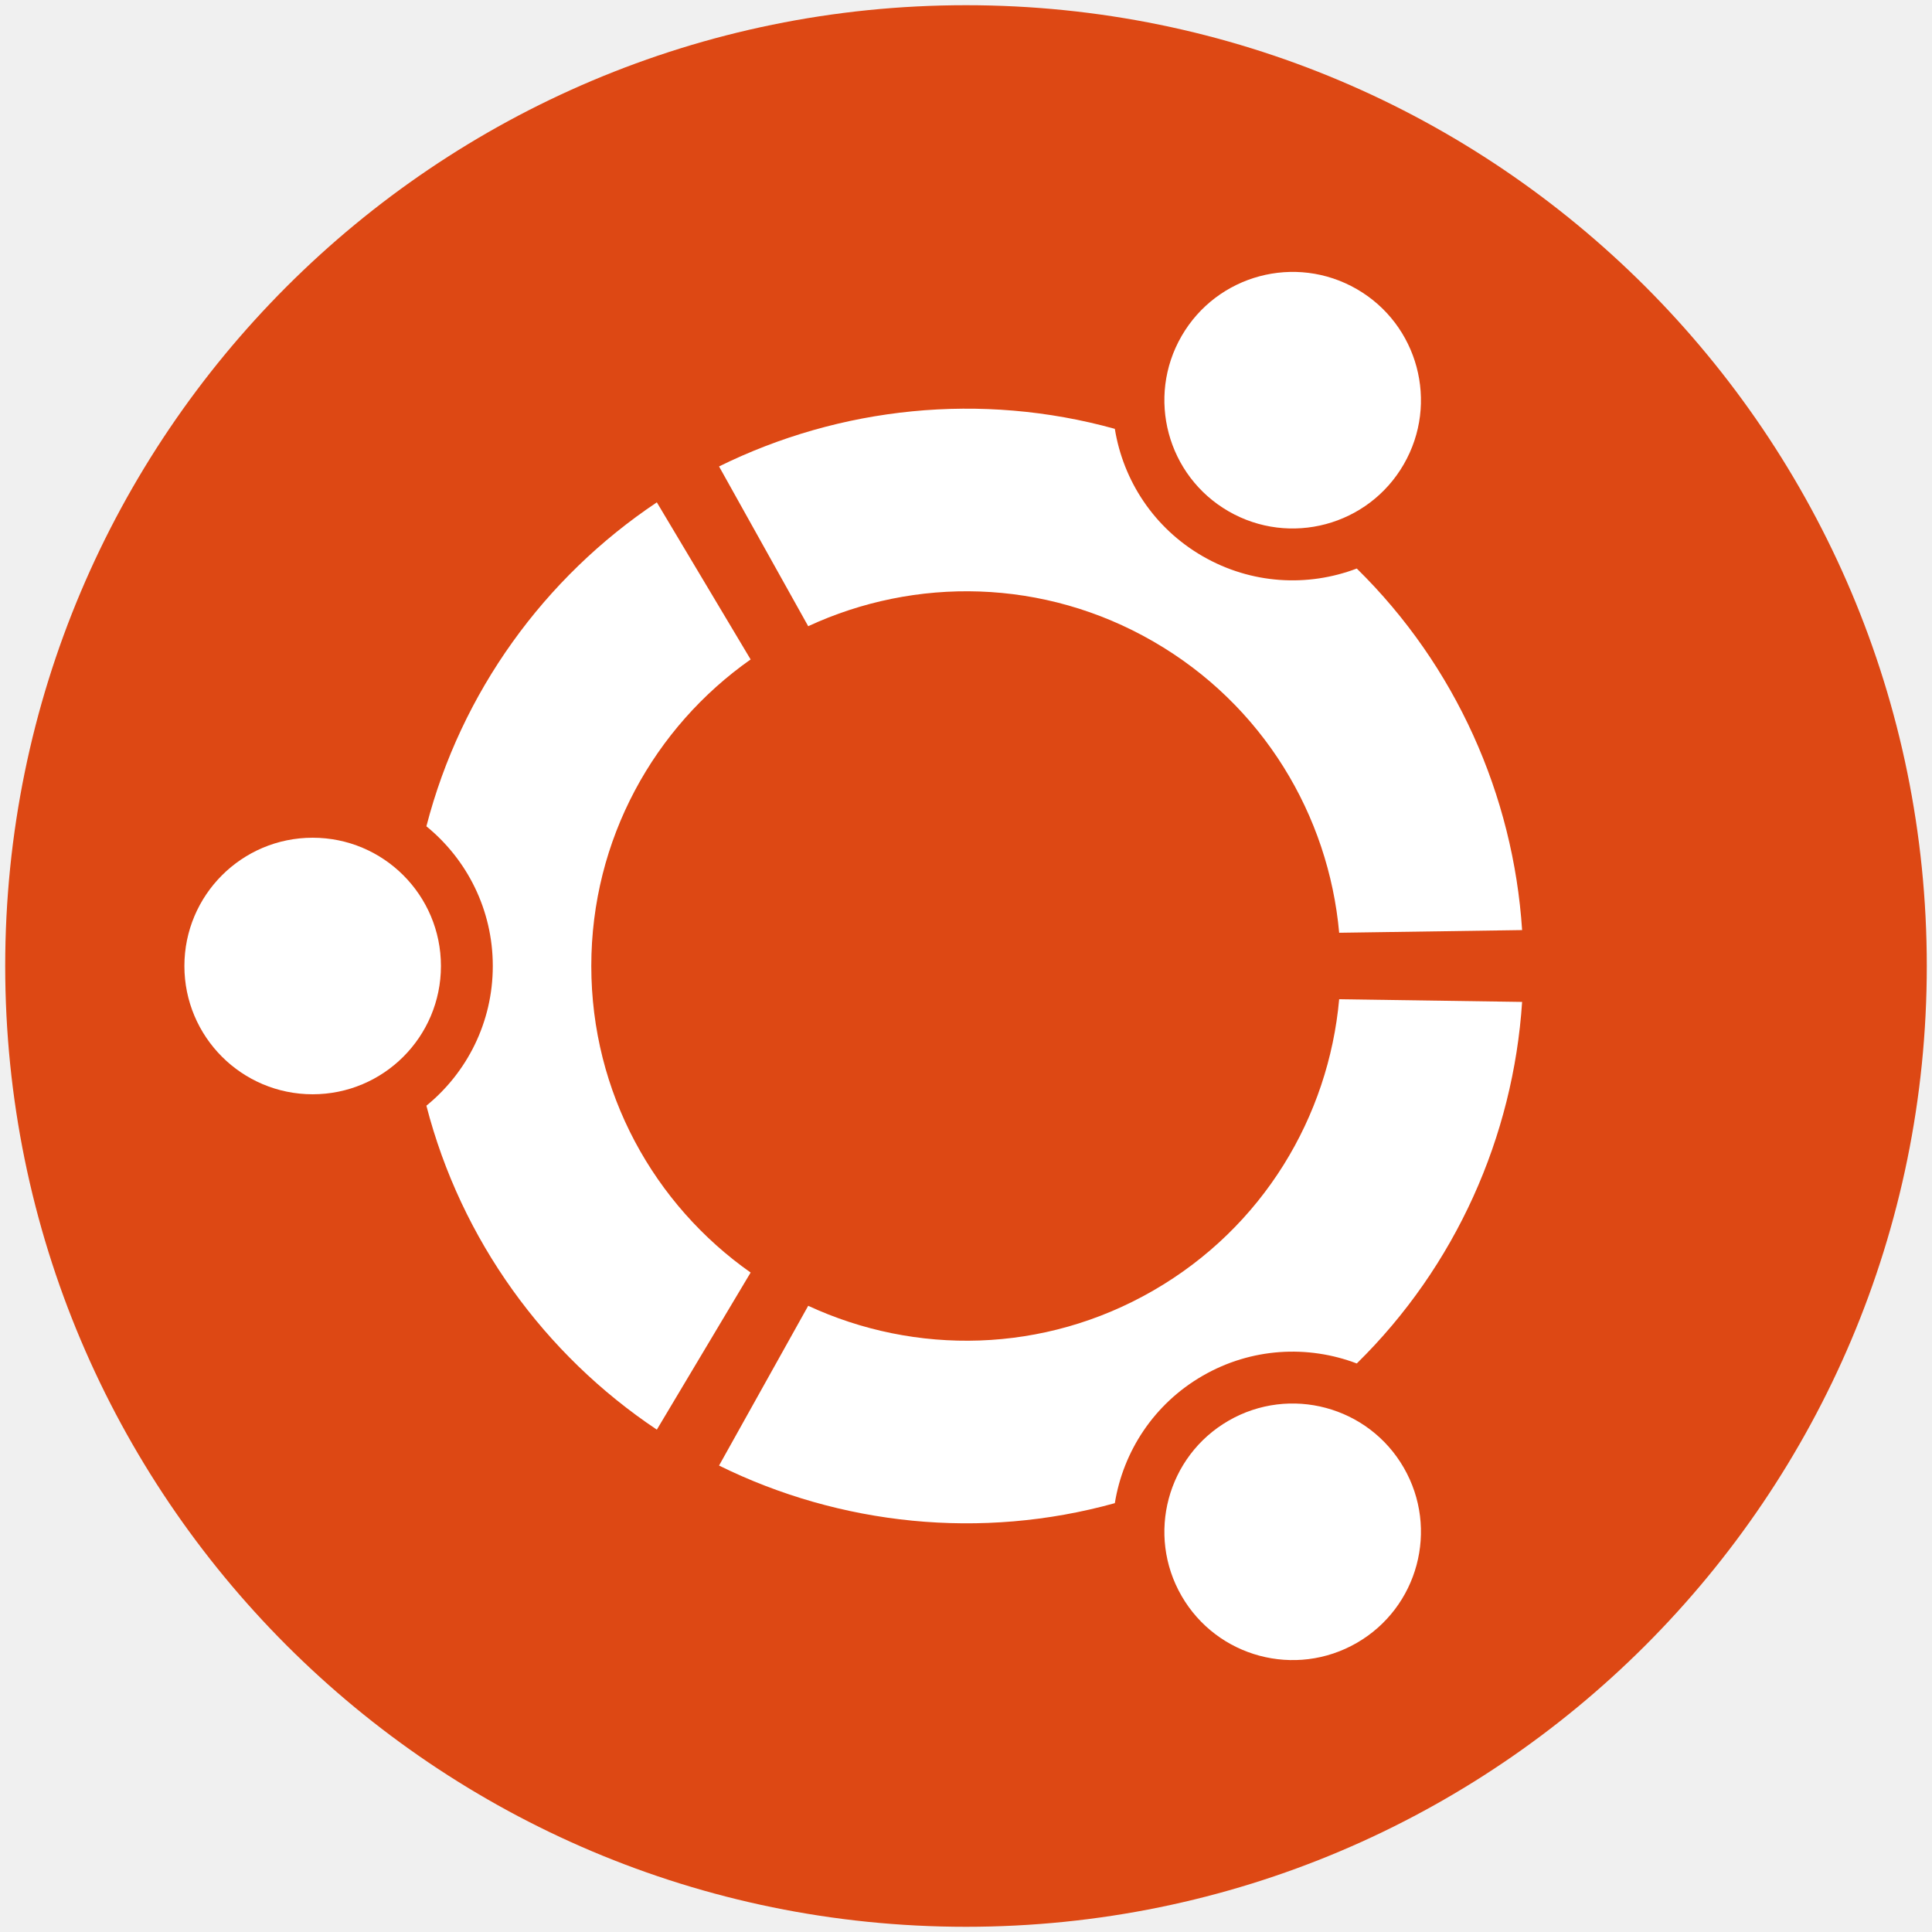
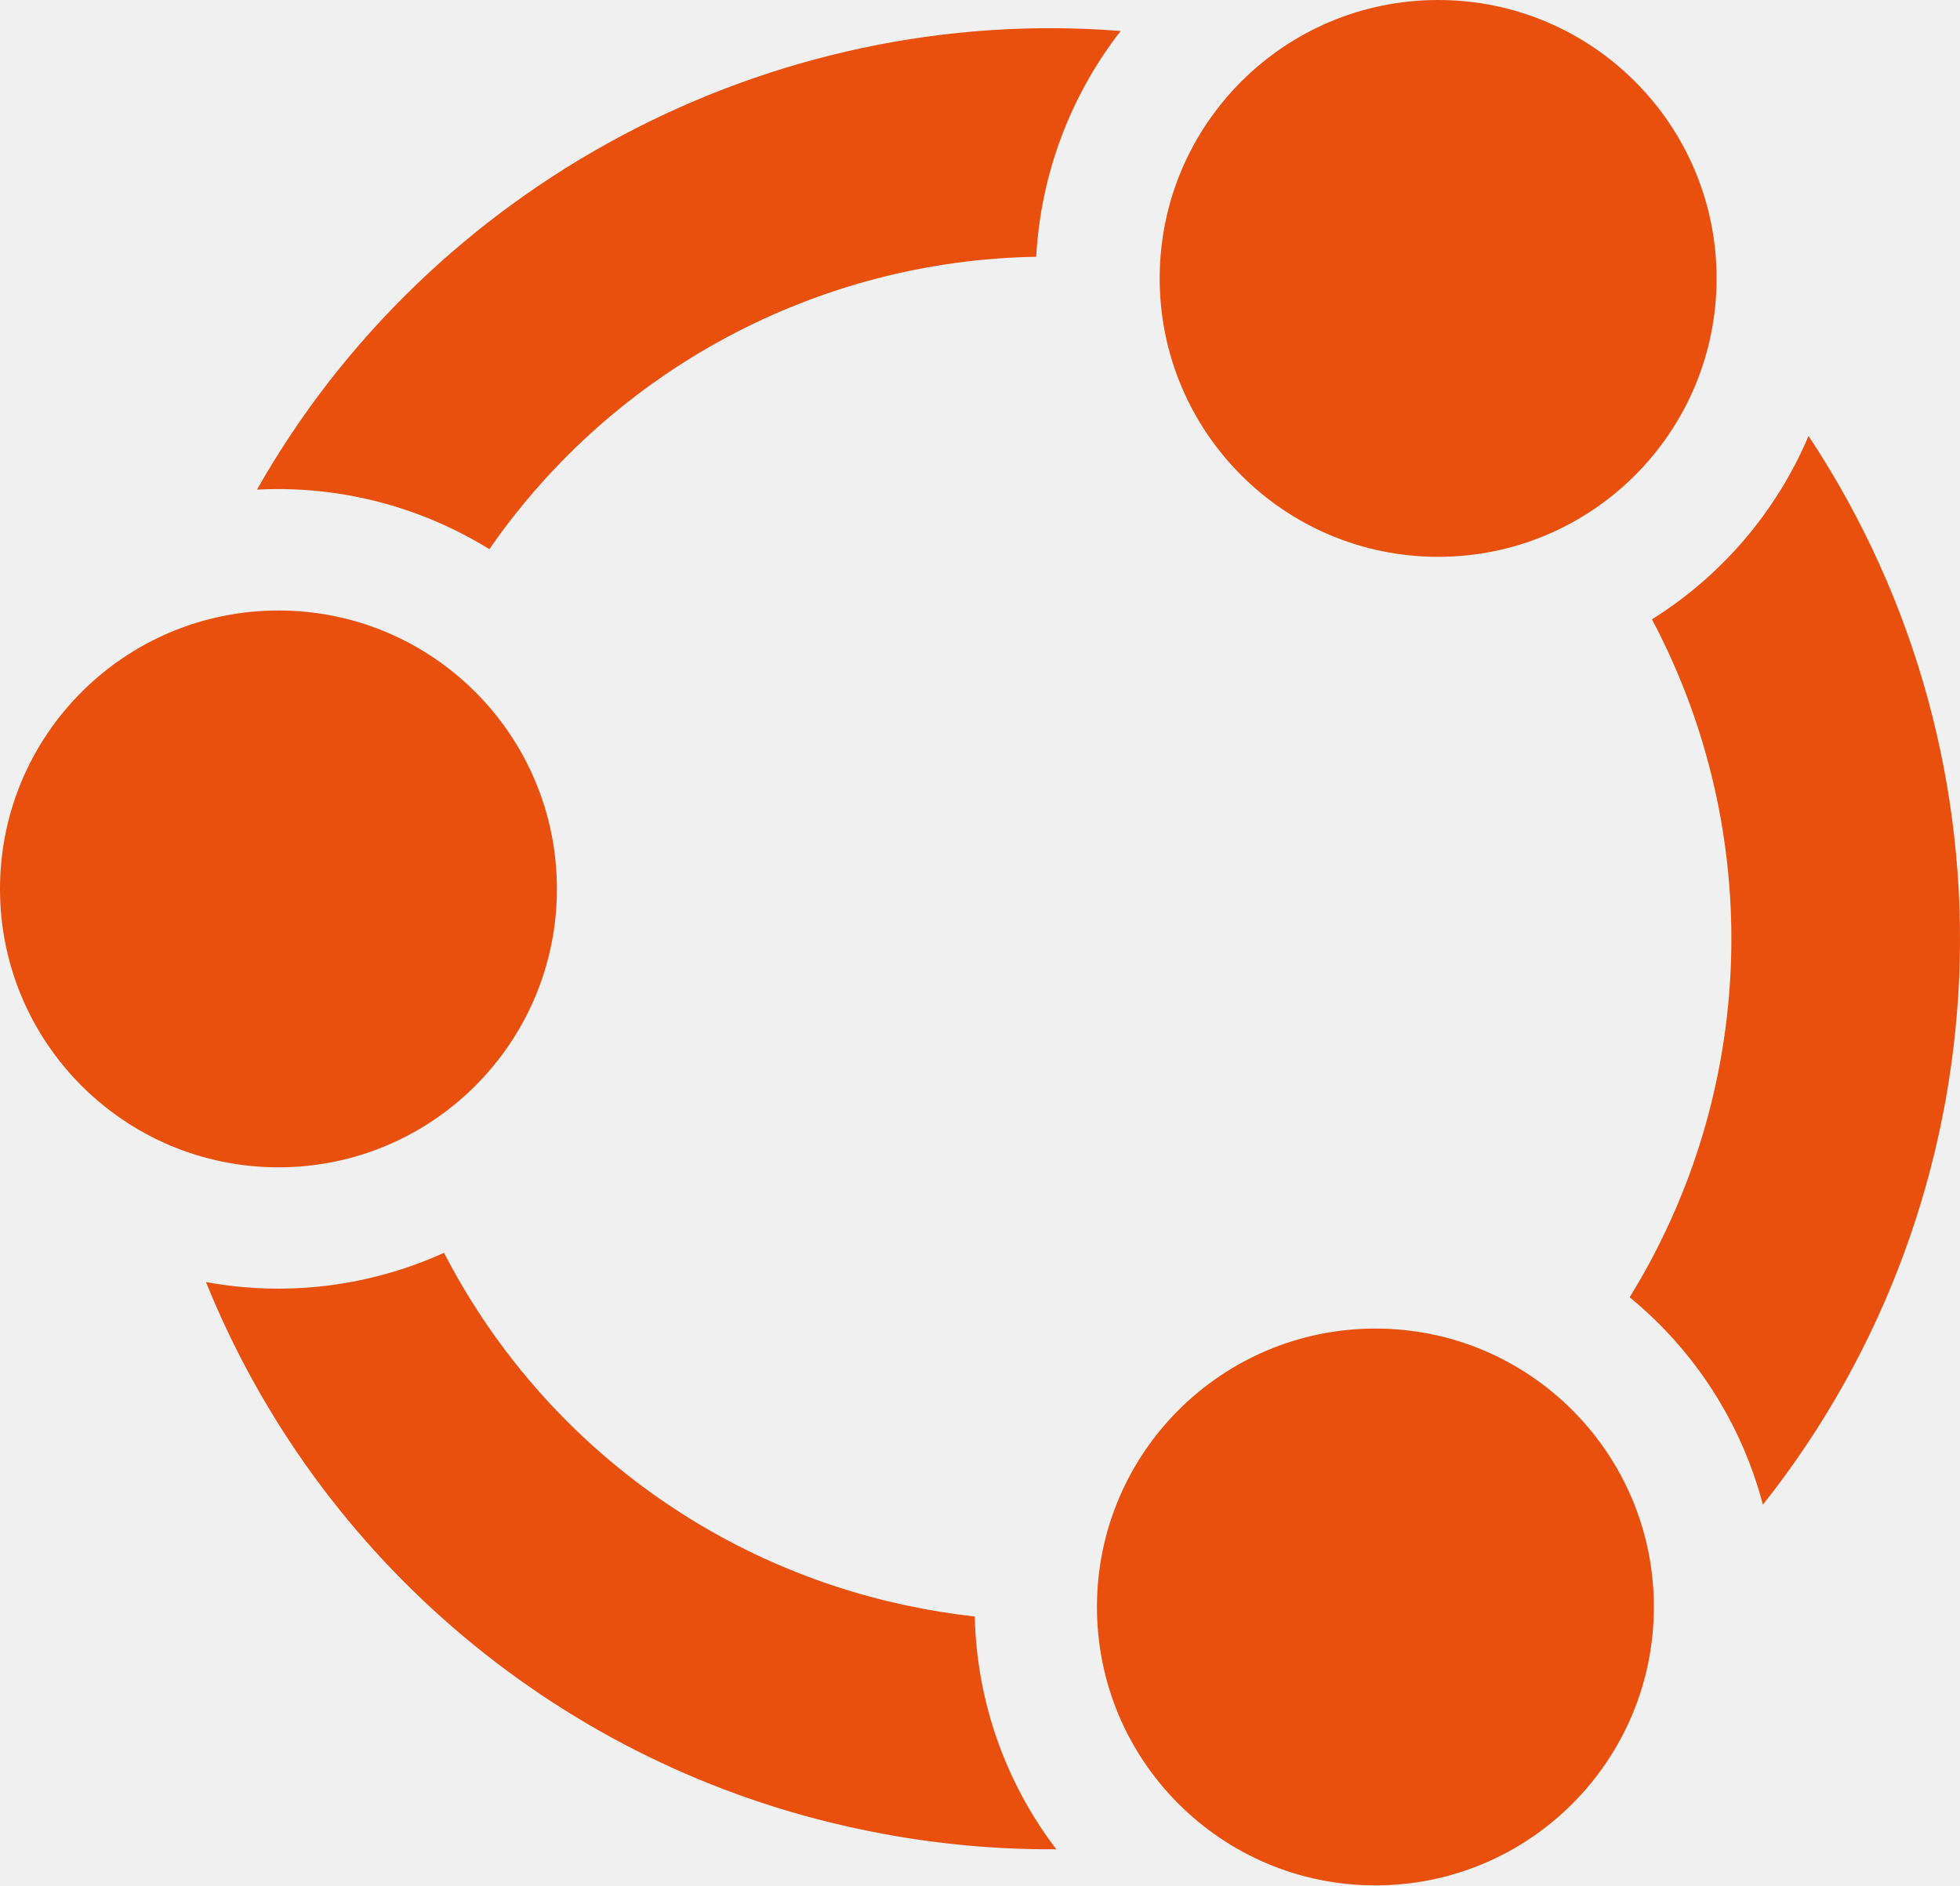
- <svg xmlns="http://www.w3.org/2000/svg" xmlns:xlink="http://www.w3.org/1999/xlink" width="285" height="285" viewBox="-142.5 -142.5 285 285">
-   <circle fill="#DD4814" r="141.732" />
-   <g id="U" fill="#FFFFFF">
-     <circle cx="-96.377" r="18.922" />
-     <path d="M-45.606,68.395C-62.166,57.332-74.484,40.417-79.601,20.607-73.623,15.735-69.805,8.316-69.805,0-69.805-8.316-73.623-15.735-79.601-20.607-74.484-40.417-62.166-57.332-45.606-68.395L-31.771-45.221C-45.982-35.22-55.275-18.703-55.275,0-55.275,18.703-45.982,35.22-31.771,45.221Z" />
-   </g>
-   <use xlink:href="#U" transform="rotate(120)" />
-   <use xlink:href="#U" transform="rotate(240)" />
+ <svg xmlns="http://www.w3.org/2000/svg" id="Layer_1" data-name="Layer 1" viewBox="0 0 767.407 738.314">
+   <defs>
+     <style>.cls-1{fill:#e9500e;}</style>
+   </defs>
+   <circle class="cls-1" cx="109.027" cy="348.094" r="109.027" />
+   <circle class="cls-1" cx="563.084" cy="109.027" r="109.027" />
+   <path class="cls-1" d="M492.482,1336.666a265.525,265.525,0,0,1-181.071-138.098,156.948,156.948,0,0,1-93.219,11.458,354.935,354.935,0,0,0,255.537,214.165,359.208,359.208,0,0,0,77.419,7.967,156.003,156.003,0,0,1-31.922-91.155C510.246,1340.005,501.277,1338.548,492.482,1336.666Z" transform="translate(-137.5616 -707.98)" />
+   <circle class="cls-1" cx="538.52" cy="629.287" r="109.027" />
+   <path class="cls-1" d="M827.798,1297.221A356.701,356.701,0,0,0,845.673,878.702a157.144,157.144,0,0,1-61.31,71.803,267.293,267.293,0,0,1-8.737,265.488A156.347,156.347,0,0,1,827.798,1297.221Z" transform="translate(-137.5616 -707.98)" />
+   <path class="cls-1" d="M238.176,899.719q4.151-.228,8.305-.226A157.346,157.346,0,0,1,329.164,923.039,265.907,265.907,0,0,1,543.272,808.53a158.088,158.088,0,0,1,33.076-88.42C439.245,709.252,306.024,780.001,238.176,899.719Z" transform="translate(-137.5616 -707.98)" />
</svg>
